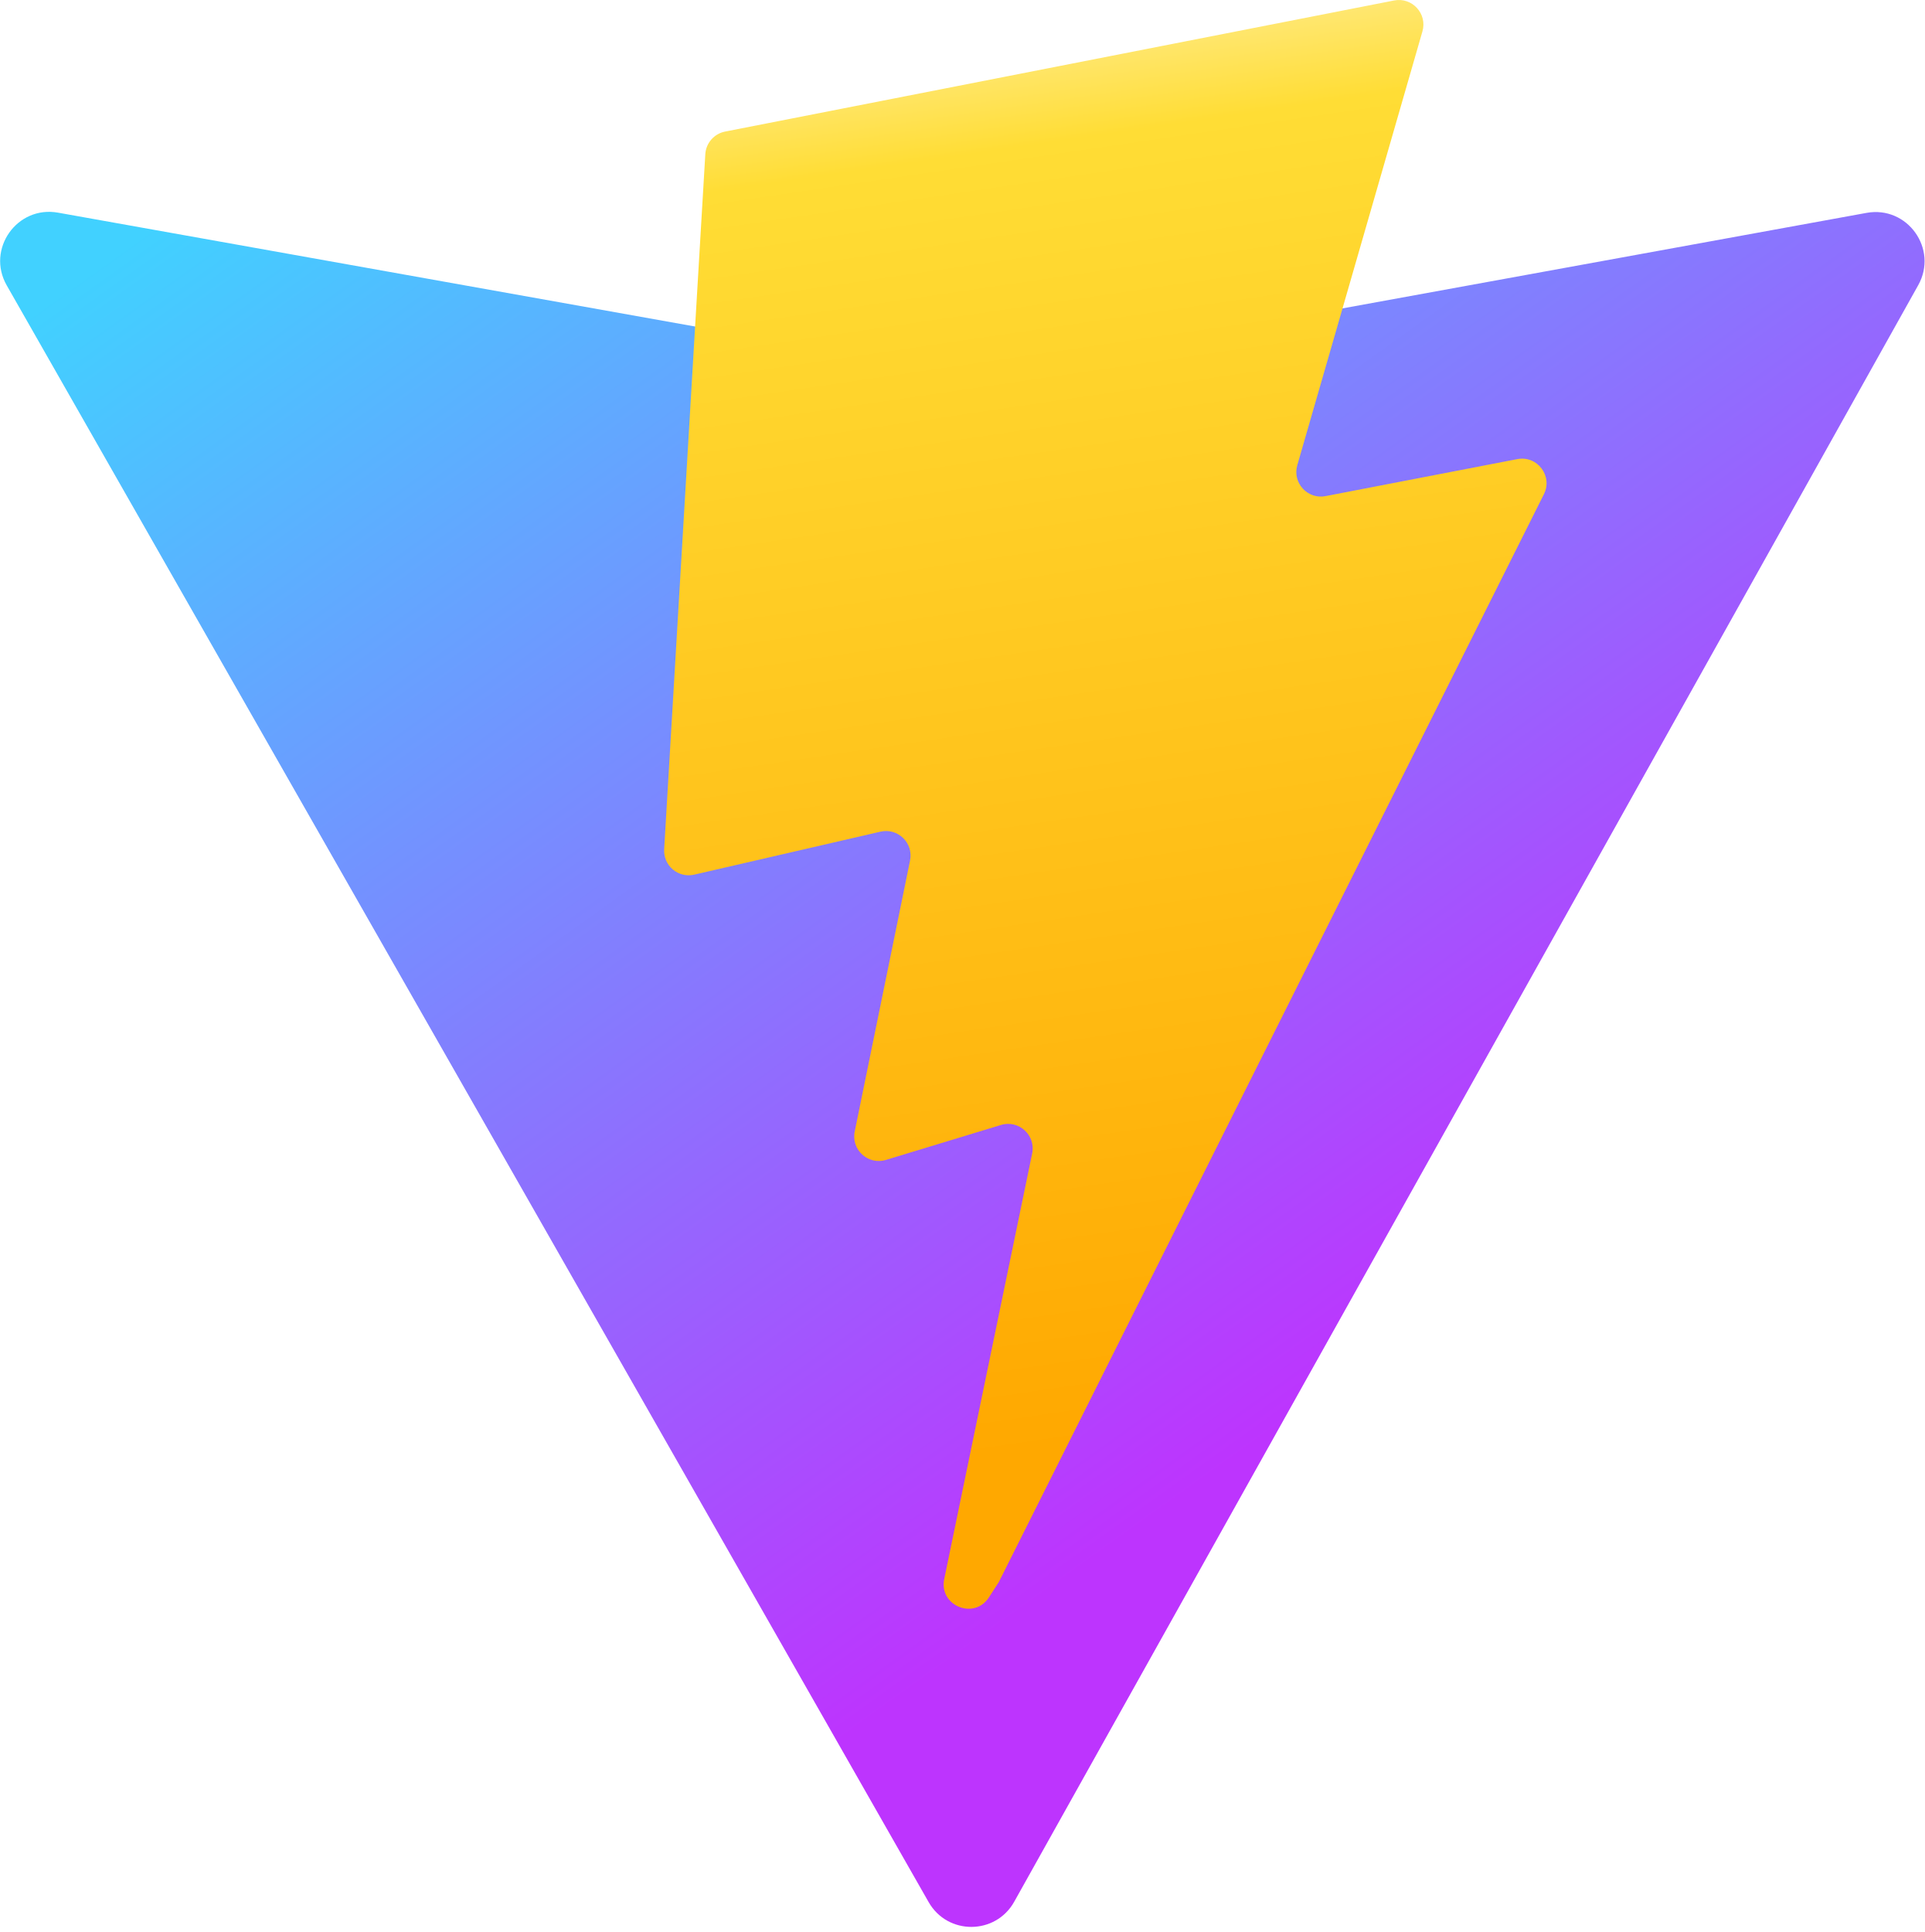
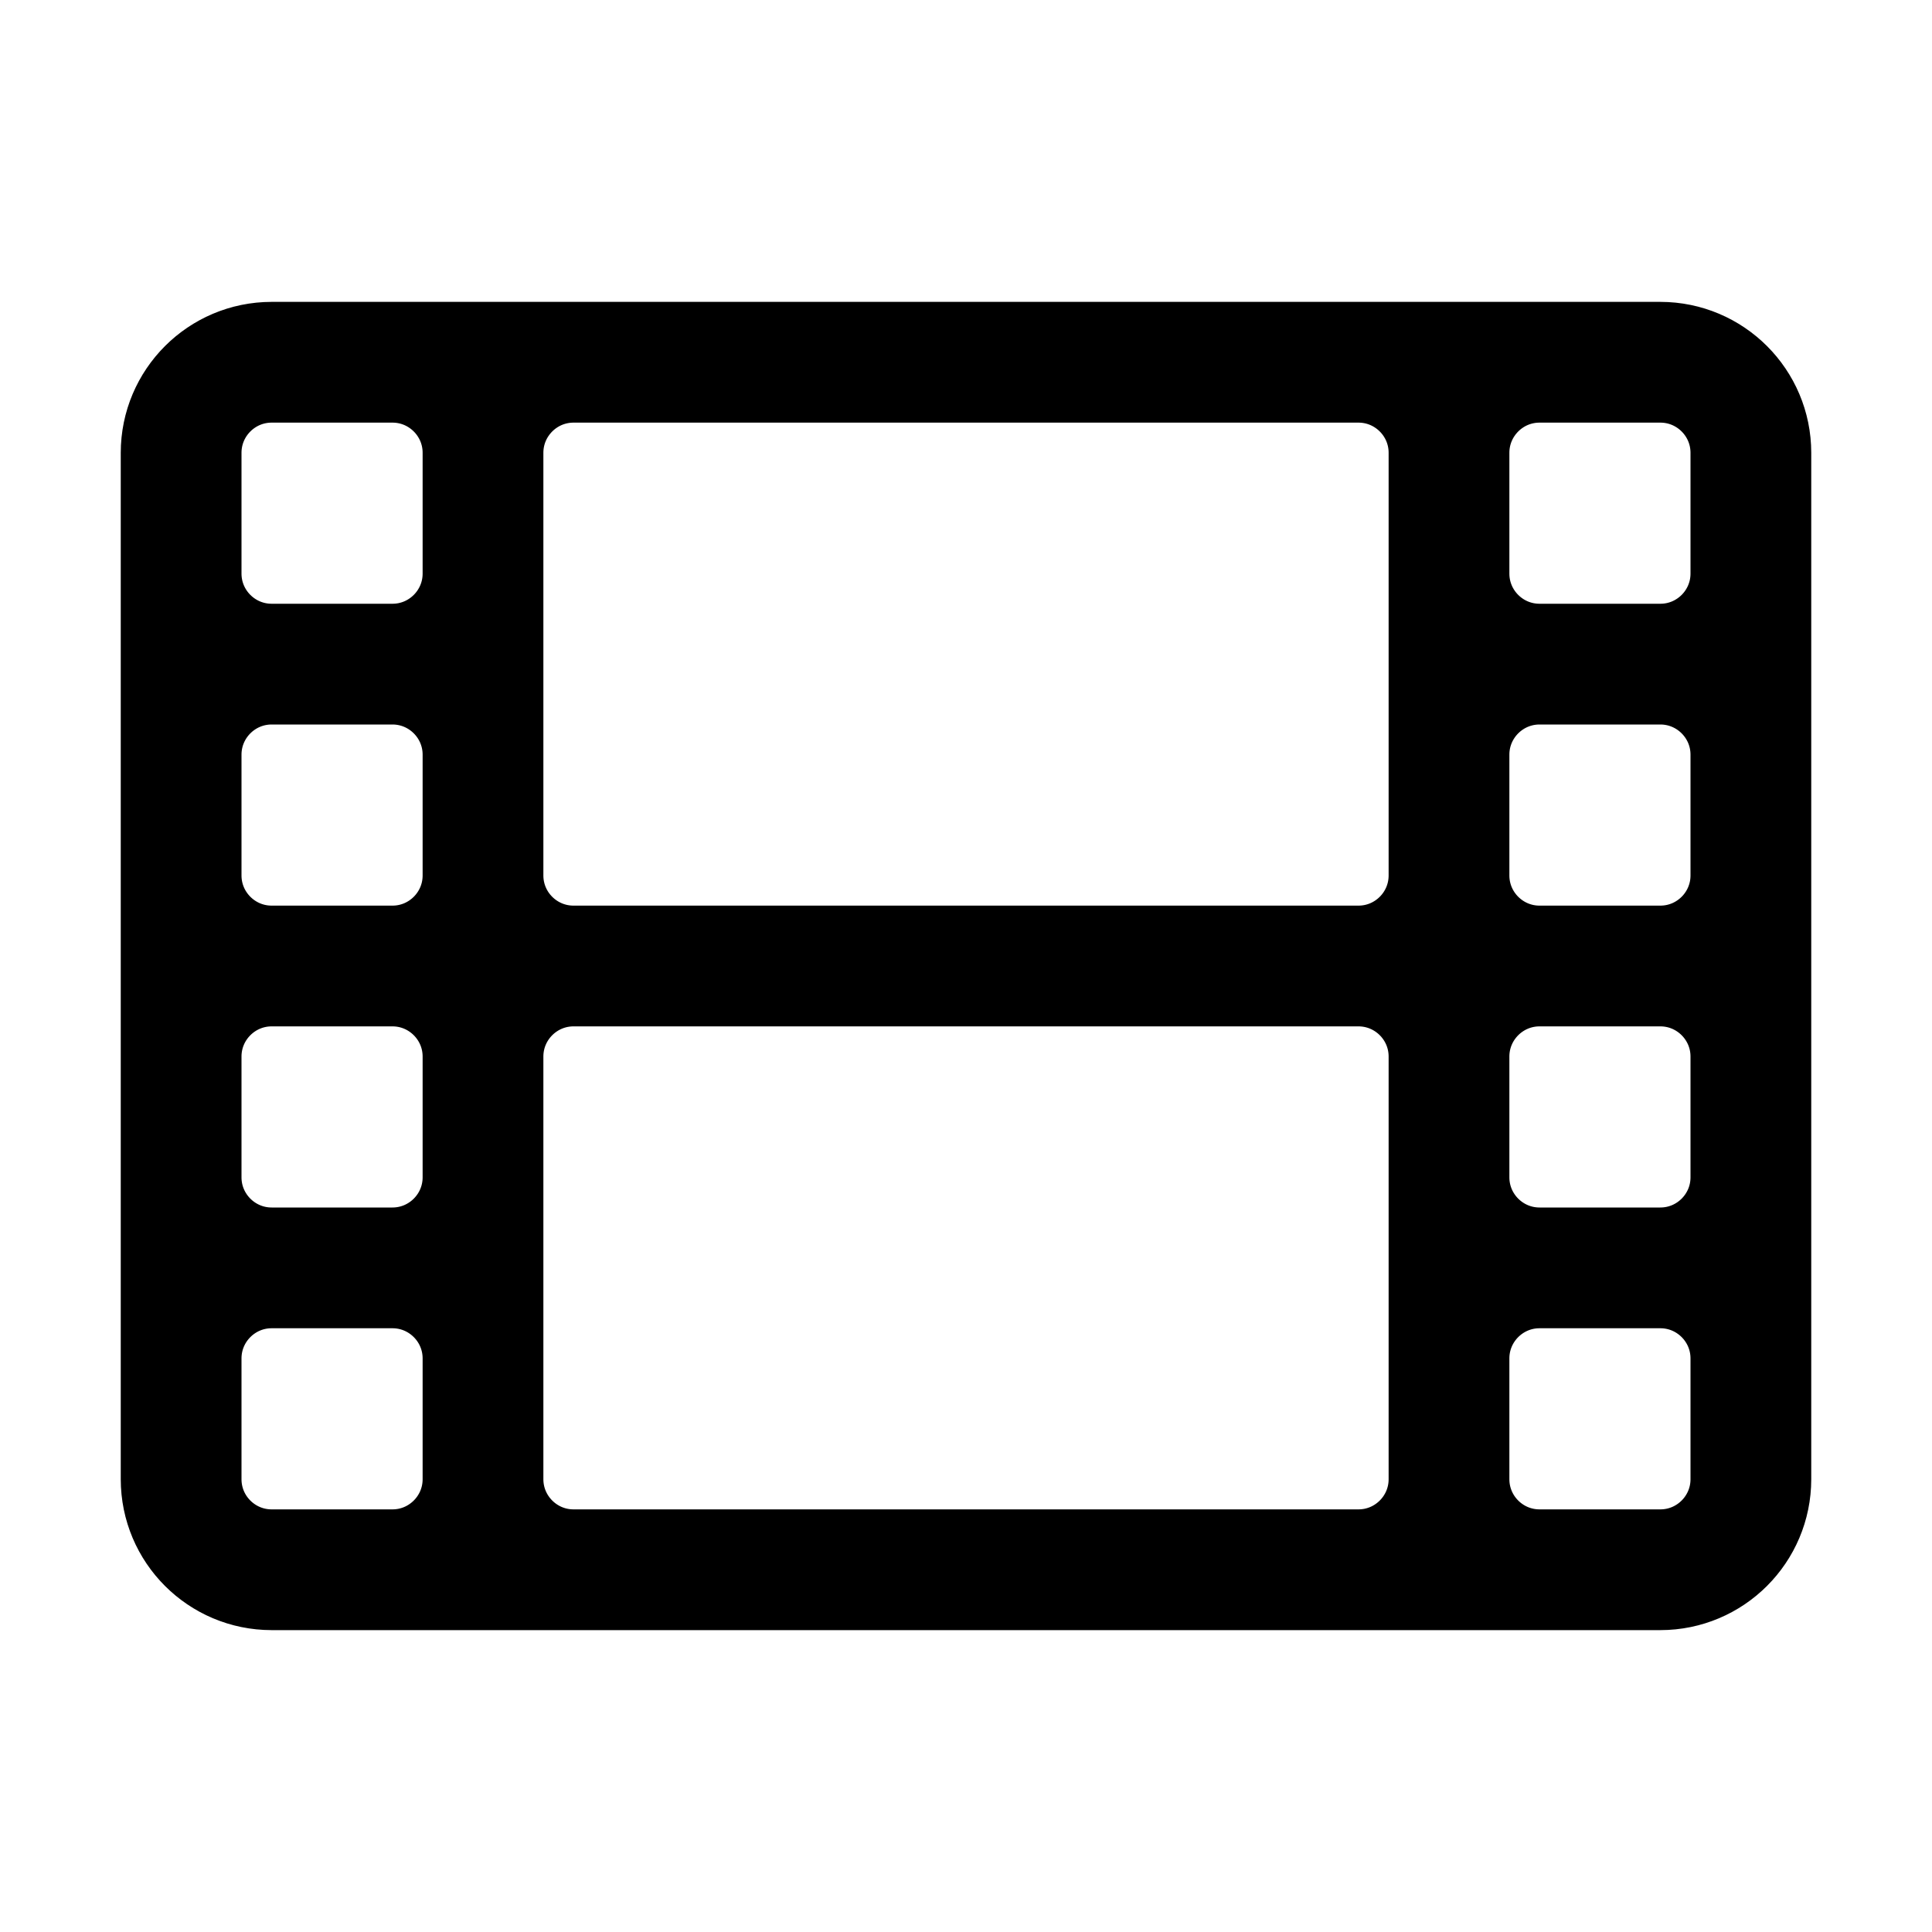
- <svg xmlns="http://www.w3.org/2000/svg" aria-hidden="true" role="img" class="iconify iconify--logos" width="31.88" height="32" preserveAspectRatio="xMidYMid meet" viewBox="0 0 256 257">
-   <defs>
-     <linearGradient id="IconifyId1813088fe1fbc01fb466" x1="-.828%" x2="57.636%" y1="7.652%" y2="78.411%">
-       <stop offset="0%" stop-color="#41D1FF" />
-       <stop offset="100%" stop-color="#BD34FE" />
-     </linearGradient>
-     <linearGradient id="IconifyId1813088fe1fbc01fb467" x1="43.376%" x2="50.316%" y1="2.242%" y2="89.03%">
-       <stop offset="0%" stop-color="#FFEA83" />
-       <stop offset="8.333%" stop-color="#FFDD35" />
-       <stop offset="100%" stop-color="#FFA800" />
-     </linearGradient>
-   </defs>
-   <path fill="url(#IconifyId1813088fe1fbc01fb466)" d="M255.153 37.938L134.897 252.976c-2.483 4.44-8.862 4.466-11.382.048L.875 37.958c-2.746-4.814 1.371-10.646 6.827-9.67l120.385 21.517a6.537 6.537 0 0 0 2.322-.004l117.867-21.483c5.438-.991 9.574 4.796 6.877 9.62Z" />
-   <path fill="url(#IconifyId1813088fe1fbc01fb467)" d="M185.432.063L96.44 17.501a3.268 3.268 0 0 0-2.634 3.014l-5.474 92.456a3.268 3.268 0 0 0 3.997 3.378l24.777-5.718c2.318-.535 4.413 1.507 3.936 3.838l-7.361 36.047c-.495 2.426 1.782 4.5 4.151 3.78l15.304-4.649c2.372-.72 4.652 1.36 4.15 3.788l-11.698 56.621c-.732 3.542 3.979 5.473 5.943 2.437l1.313-2.028l72.516-144.72c1.215-2.423-.88-5.186-3.54-4.672l-25.505 4.922c-2.396.462-4.435-1.77-3.759-4.114l16.646-57.705c.677-2.35-1.37-4.583-3.769-4.113Z" />
+ <svg xmlns="http://www.w3.org/2000/svg" fill="none" viewBox="0 0 24 24" stroke-width="1.5" stroke="currentColor" class="w-6 h-6">
+   <path stroke-linecap="round" stroke-linejoin="round" d="M3.375 19.5h17.25m-17.25 0a1.125 1.125 0 01-1.125-1.125M3.375 19.5h1.5C5.496 19.5 6 18.996 6 18.375m-3.75 0V5.625m0 12.75v-1.5c0-.621.504-1.125 1.125-1.125m18.375 2.625V5.625m0 12.75c0 .621-.504 1.125-1.125 1.125m1.125-1.125v-1.5c0-.621-.504-1.125-1.125-1.125m0 3.75h-1.5A1.125 1.125 0 0118 18.375M20.625 4.5H3.375m17.25 0c.621 0 1.125.504 1.125 1.125M20.625 4.5h-1.5C18.504 4.5 18 5.004 18 5.625m3.75 0v1.5c0 .621-.504 1.125-1.125 1.125M3.375 4.5c-.621 0-1.125.504-1.125 1.125M3.375 4.5h1.5C5.496 4.5 6 5.004 6 5.625m-3.75 0v1.5c0 .621.504 1.125 1.125 1.125m0 0h1.5m-1.5 0c-.621 0-1.125.504-1.125 1.125v1.5c0 .621.504 1.125 1.125 1.125m1.5-3.75C5.496 8.25 6 7.746 6 7.125v-1.5M4.875 8.25C5.496 8.25 6 8.754 6 9.375v1.5m0-5.25v5.25m0-5.25C6 5.004 6.504 4.5 7.125 4.5h9.75c.621 0 1.125.504 1.125 1.125m1.125 2.625h1.5m-1.5 0A1.125 1.125 0 0118 7.125v-1.5m1.125 2.625c-.621 0-1.125.504-1.125 1.125v1.5m2.625-2.625c.621 0 1.125.504 1.125 1.125v1.5c0 .621-.504 1.125-1.125 1.125M18 5.625v5.25M7.125 12h9.75m-9.75 0A1.125 1.125 0 016 10.875M7.125 12C6.504 12 6 12.504 6 13.125m0-2.25C6 11.496 5.496 12 4.875 12M18 10.875c0 .621-.504 1.125-1.125 1.125M18 10.875c0 .621.504 1.125 1.125 1.125m-2.25 0c.621 0 1.125.504 1.125 1.125m-12 5.25v-5.25m0 5.25c0 .621.504 1.125 1.125 1.125h9.75c.621 0 1.125-.504 1.125-1.125m-12 0v-1.5c0-.621-.504-1.125-1.125-1.125M18 18.375v-5.25m0 5.25v-1.5c0-.621.504-1.125 1.125-1.125M18 13.125v1.5c0 .621.504 1.125 1.125 1.125M18 13.125c0-.621.504-1.125 1.125-1.125M6 13.125v1.5c0 .621-.504 1.125-1.125 1.125M6 13.125C6 12.504 5.496 12 4.875 12m-1.5 0h1.5m-1.5 0c-.621 0-1.125.504-1.125 1.125v1.5c0 .621.504 1.125 1.125 1.125M19.125 12h1.5m0 0c.621 0 1.125.504 1.125 1.125v1.5c0 .621-.504 1.125-1.125 1.125m-17.25 0h1.5m14.25 0h1.5" />
</svg>
